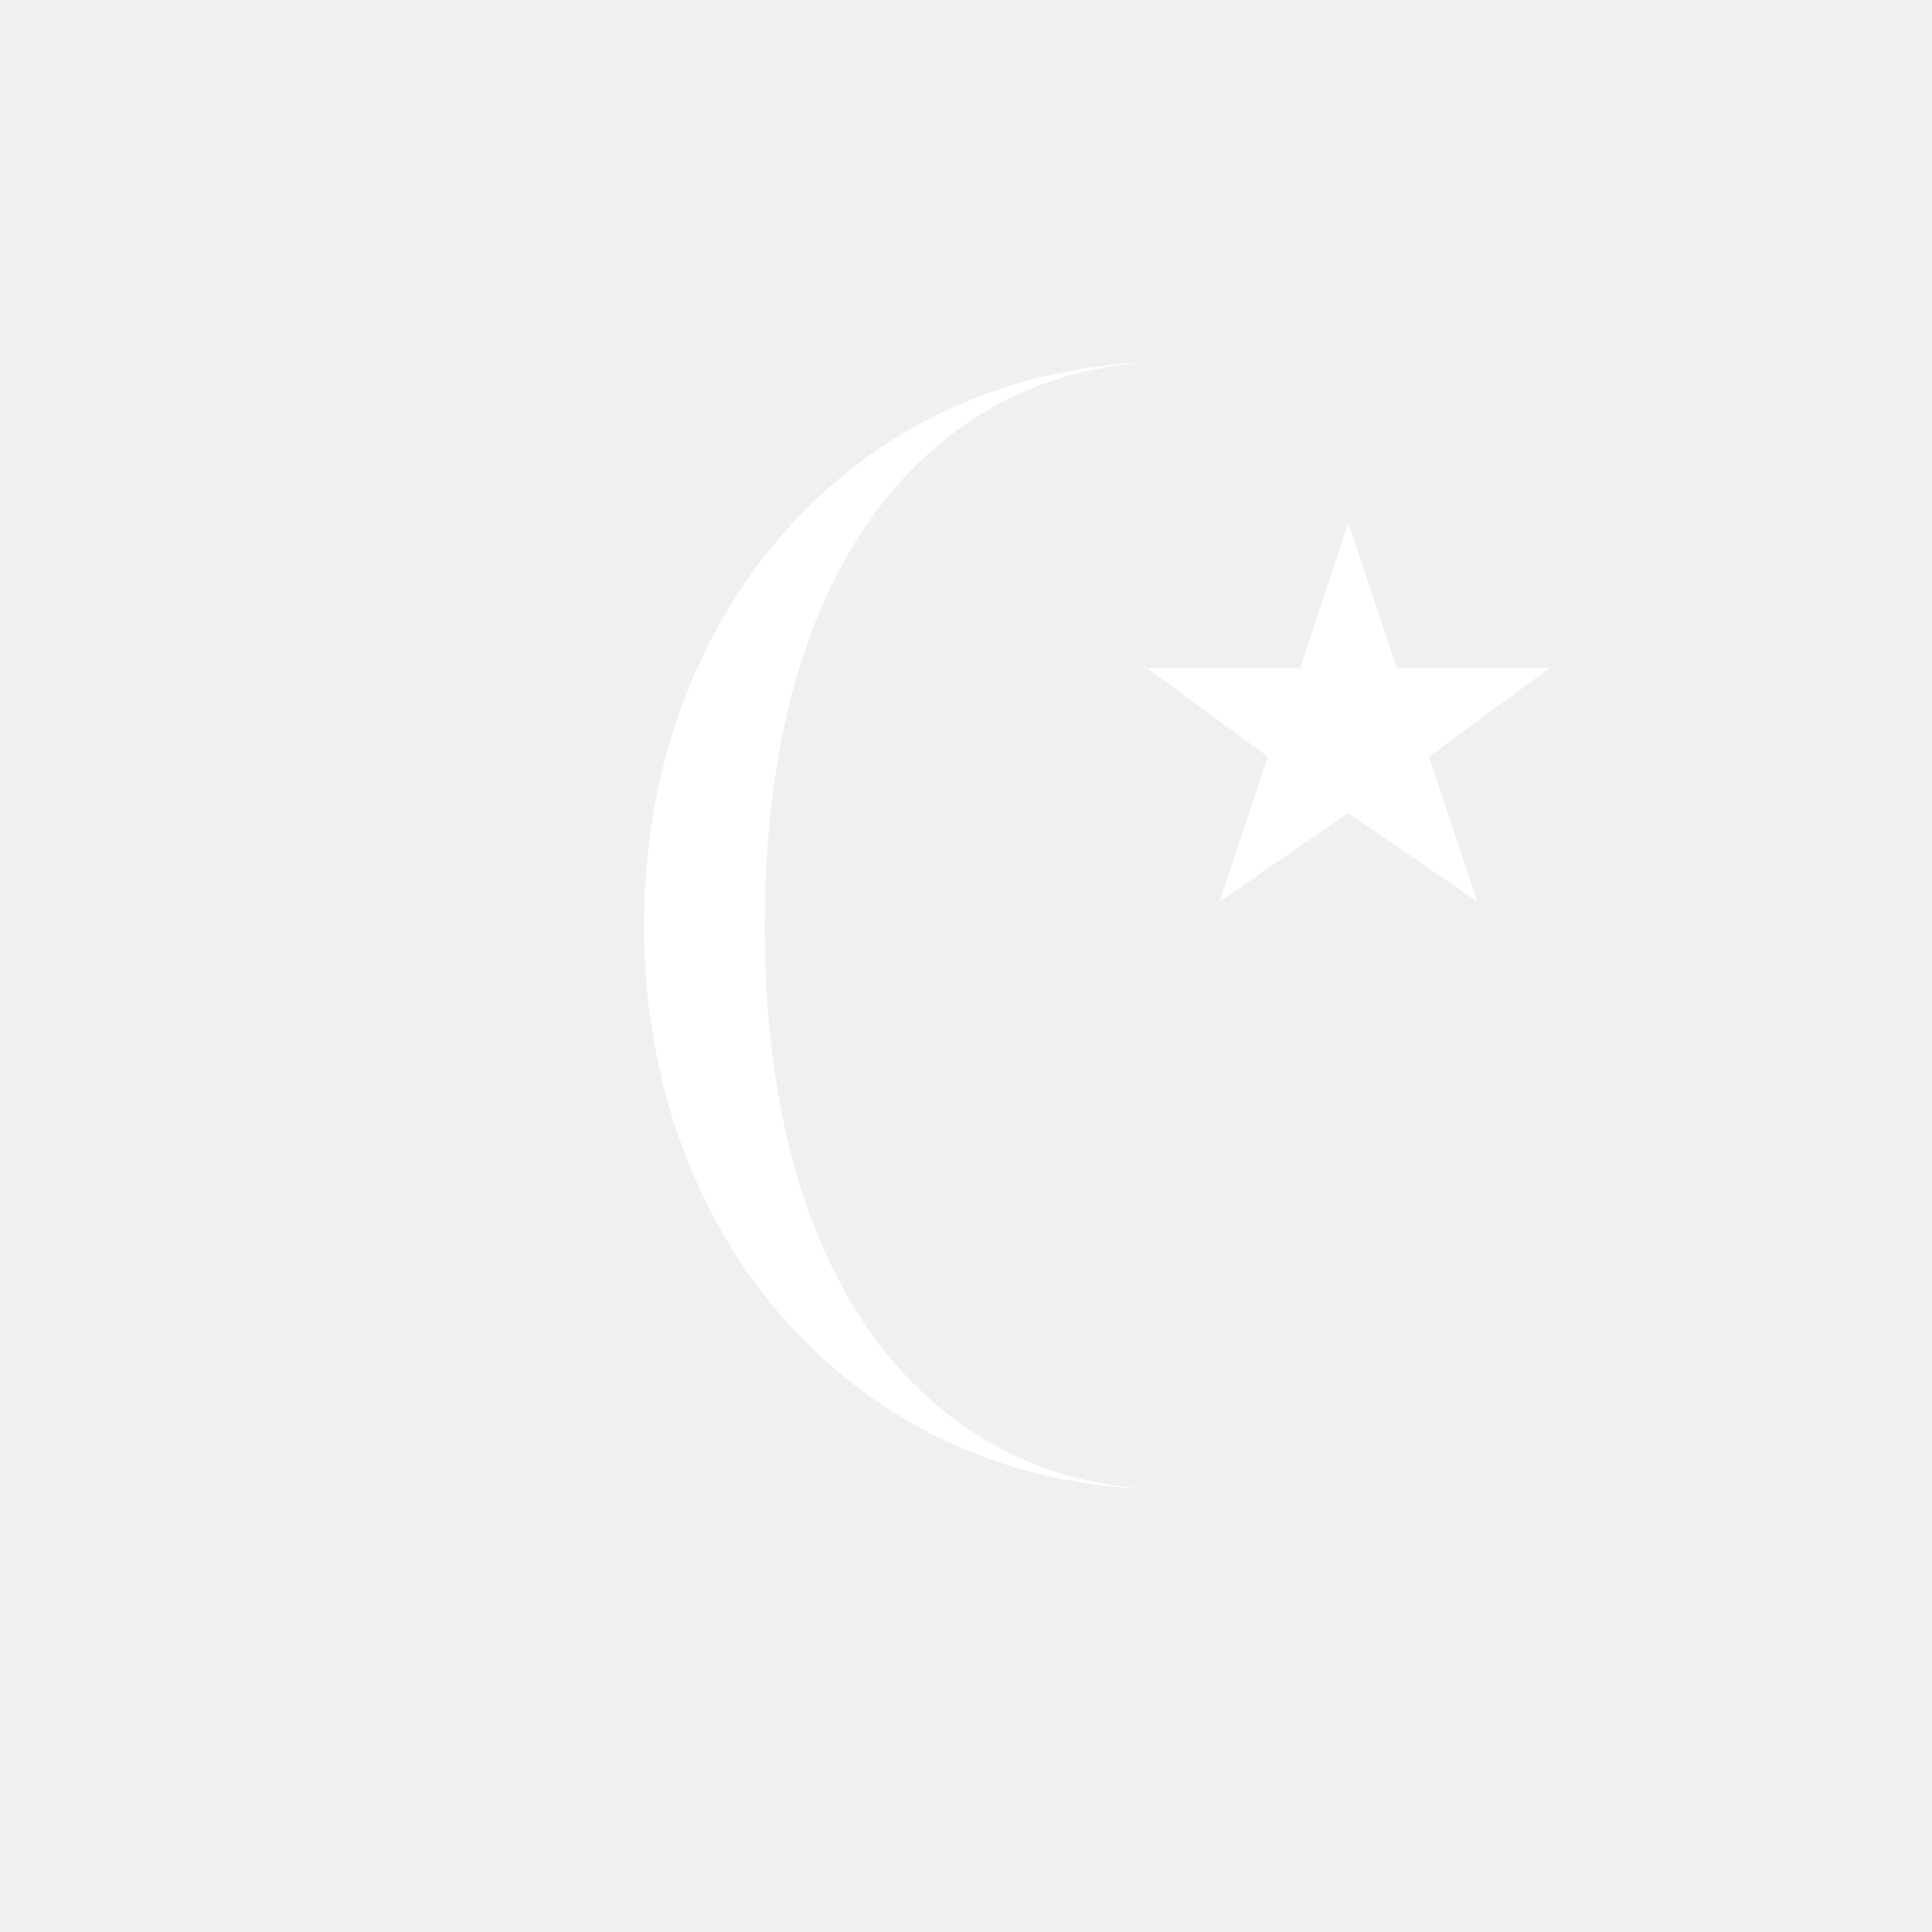
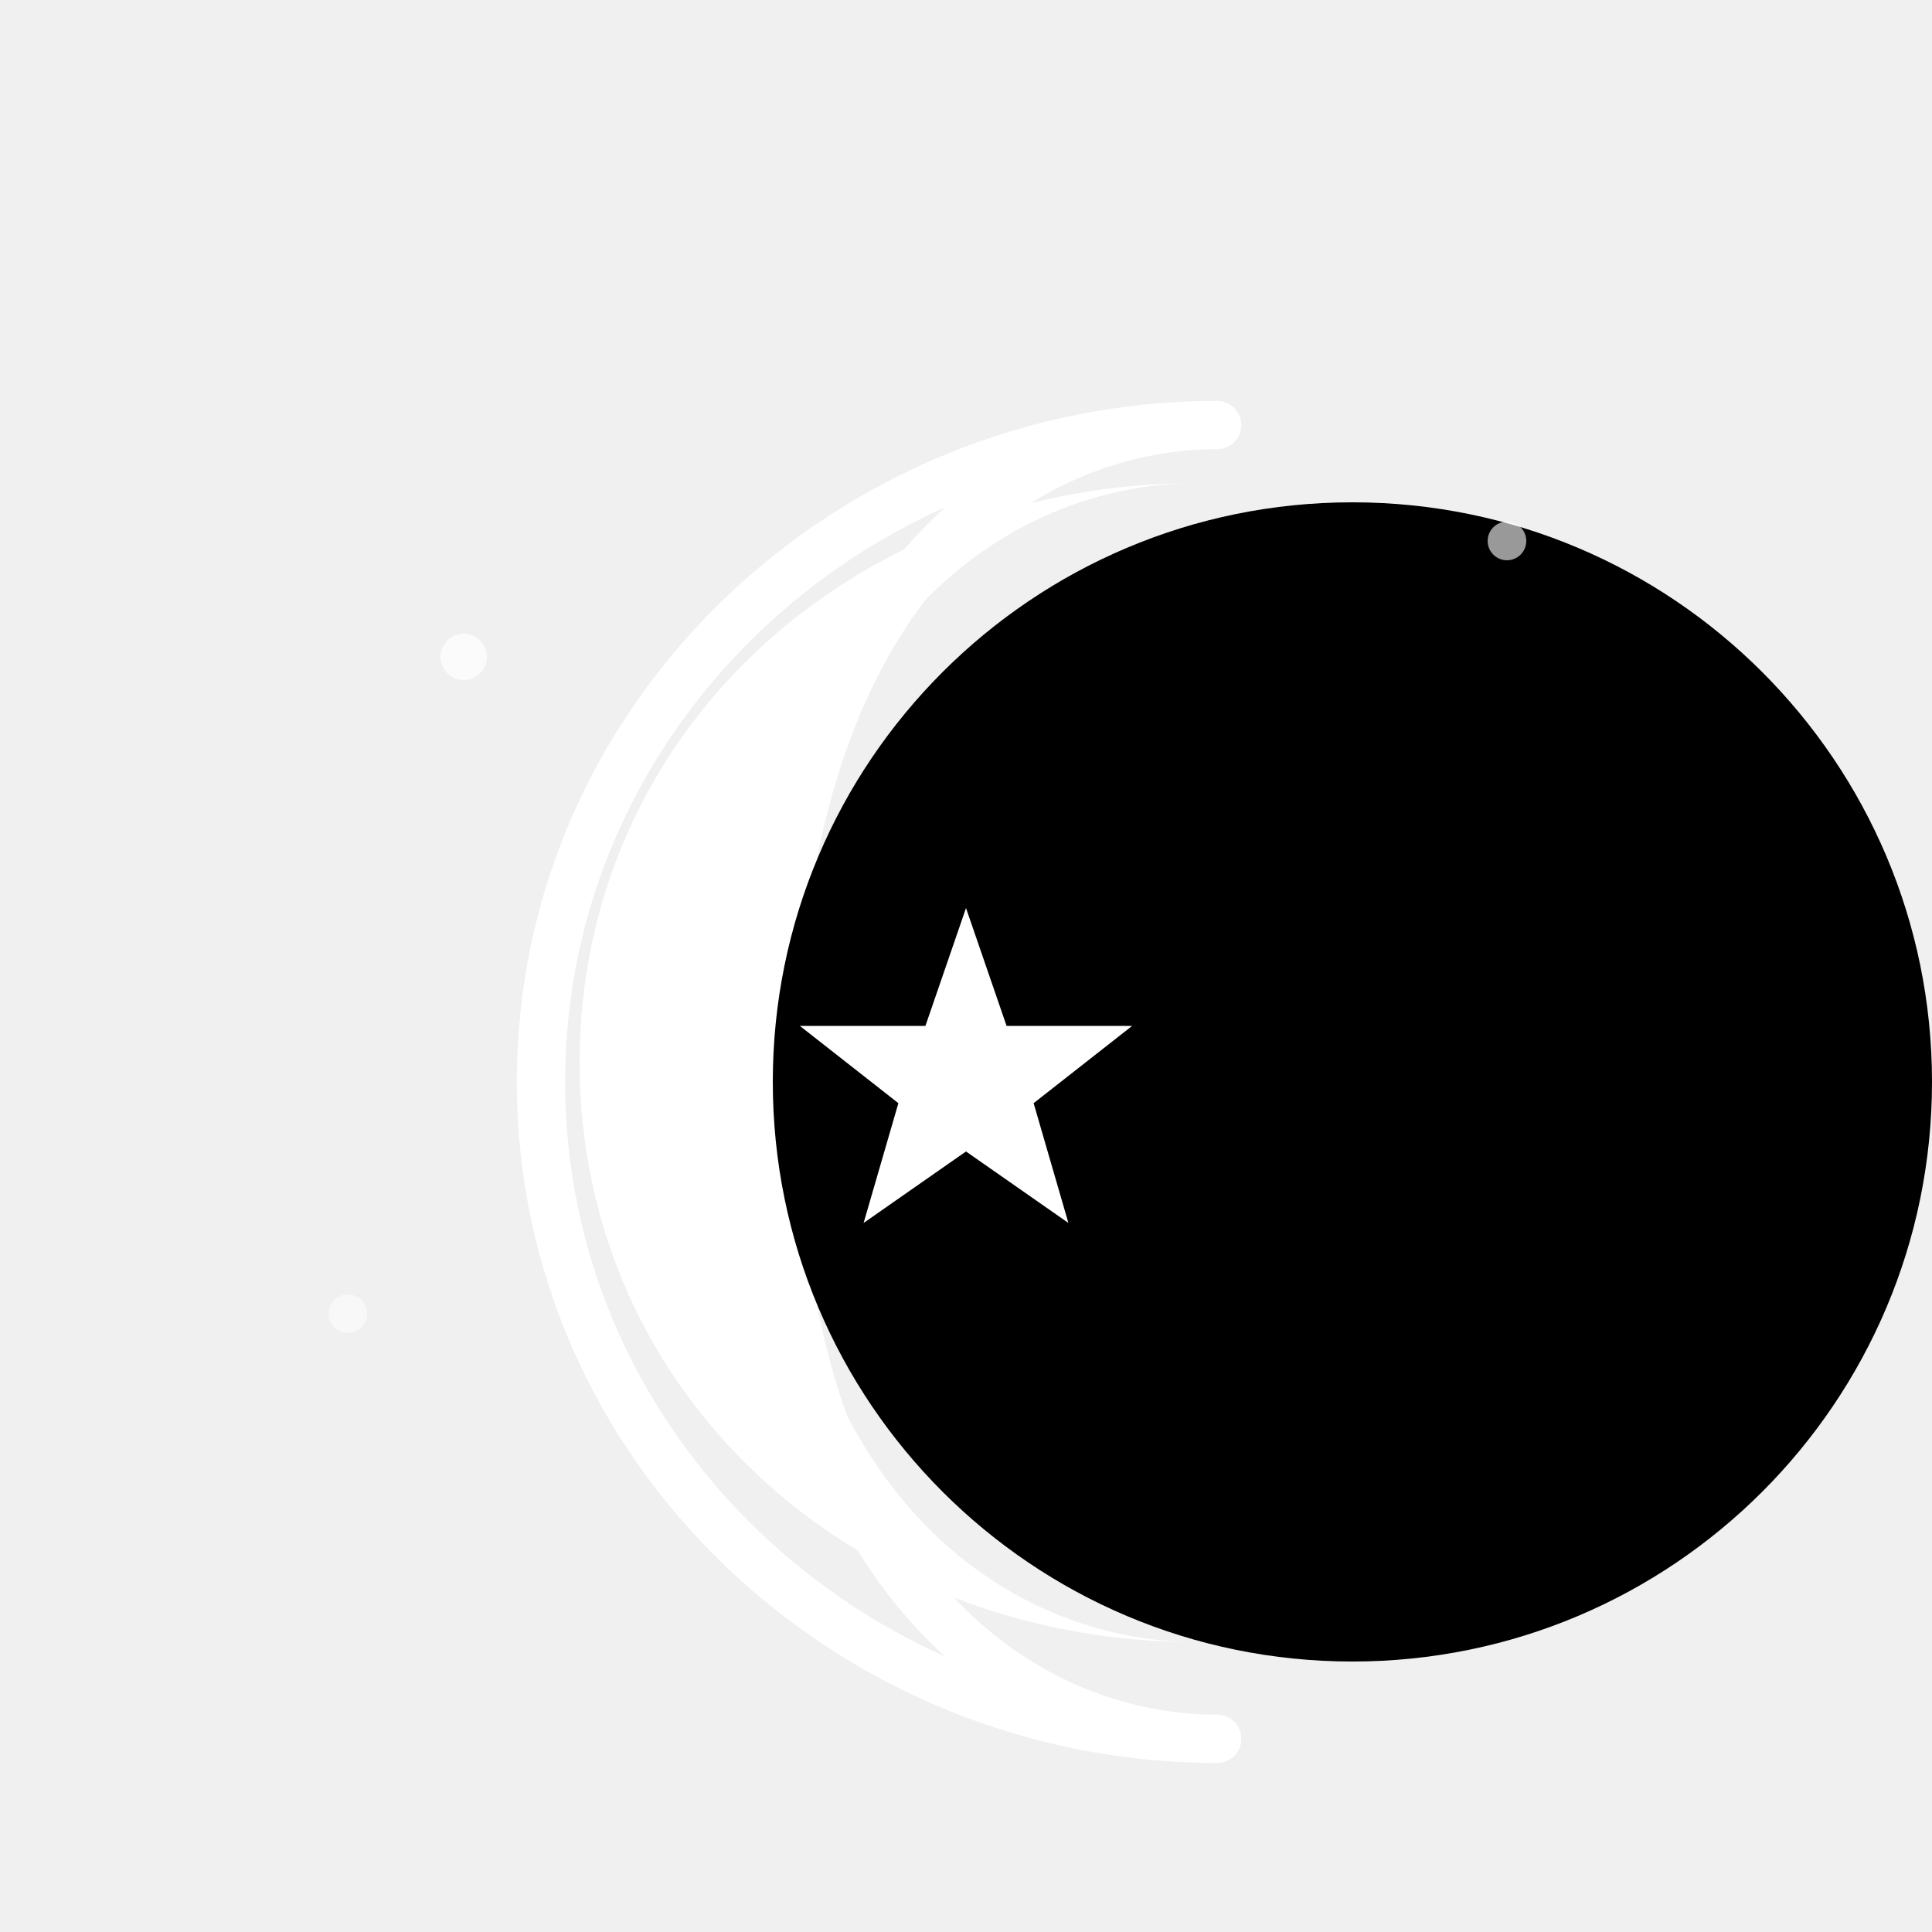
- <svg xmlns="http://www.w3.org/2000/svg" width="96" height="96" viewBox="0 0 96 96" fill="none">
-   <path d="M58 18     C43 18 32 30 32 46     C32 62 43 74 58 74     C48 74 38 66 38 46     C38 26 48 18 58 18 Z" fill="white" />
-   <polygon points="67,26 69.4,33.2 77,33.2 71,37.6 73.4,44.8 67,40.4 60.6,44.8 63,37.6 57,33.2 64.6,33.2" fill="white" />
+ <svg xmlns="http://www.w3.org/2000/svg" width="96" height="96" viewBox="0 0 100 100">
+   <path d="M62 25 C44 25 30 38 30 55 C30 72 44 85 62 85 C52 85 40 77 40 55 C40 33 52 25 62 25 Z" fill="white" />
+   <path d="M63 22 C44 22 28 37 28 56 C28 75 44 90 63 90 C53 90 40 82 40 56 C40 30 53 22 63 22 Z" fill="none" stroke="white" stroke-width="2.5" stroke-linejoin="round" />
+   <circle cx="70" cy="56" r="30" fill="black" />
+   <g transform="translate(50,56)">
+     <polygon points="0,-9 2.1,-2.9 8.6,-2.9 3.5,1.1 5.3,7.3 0,3.6 -5.3,7.3 -3.5,1.1 -8.6,-2.9 -2.1,-2.9" fill="white" />
+   </g>
+   <circle cx="24" cy="34" r="1.2" fill="white" opacity=".7" />
+   <circle cx="78" cy="28" r="1" fill="white" opacity=".6" />
+   <circle cx="18" cy="68" r="1" fill="white" opacity=".5" />
</svg>
